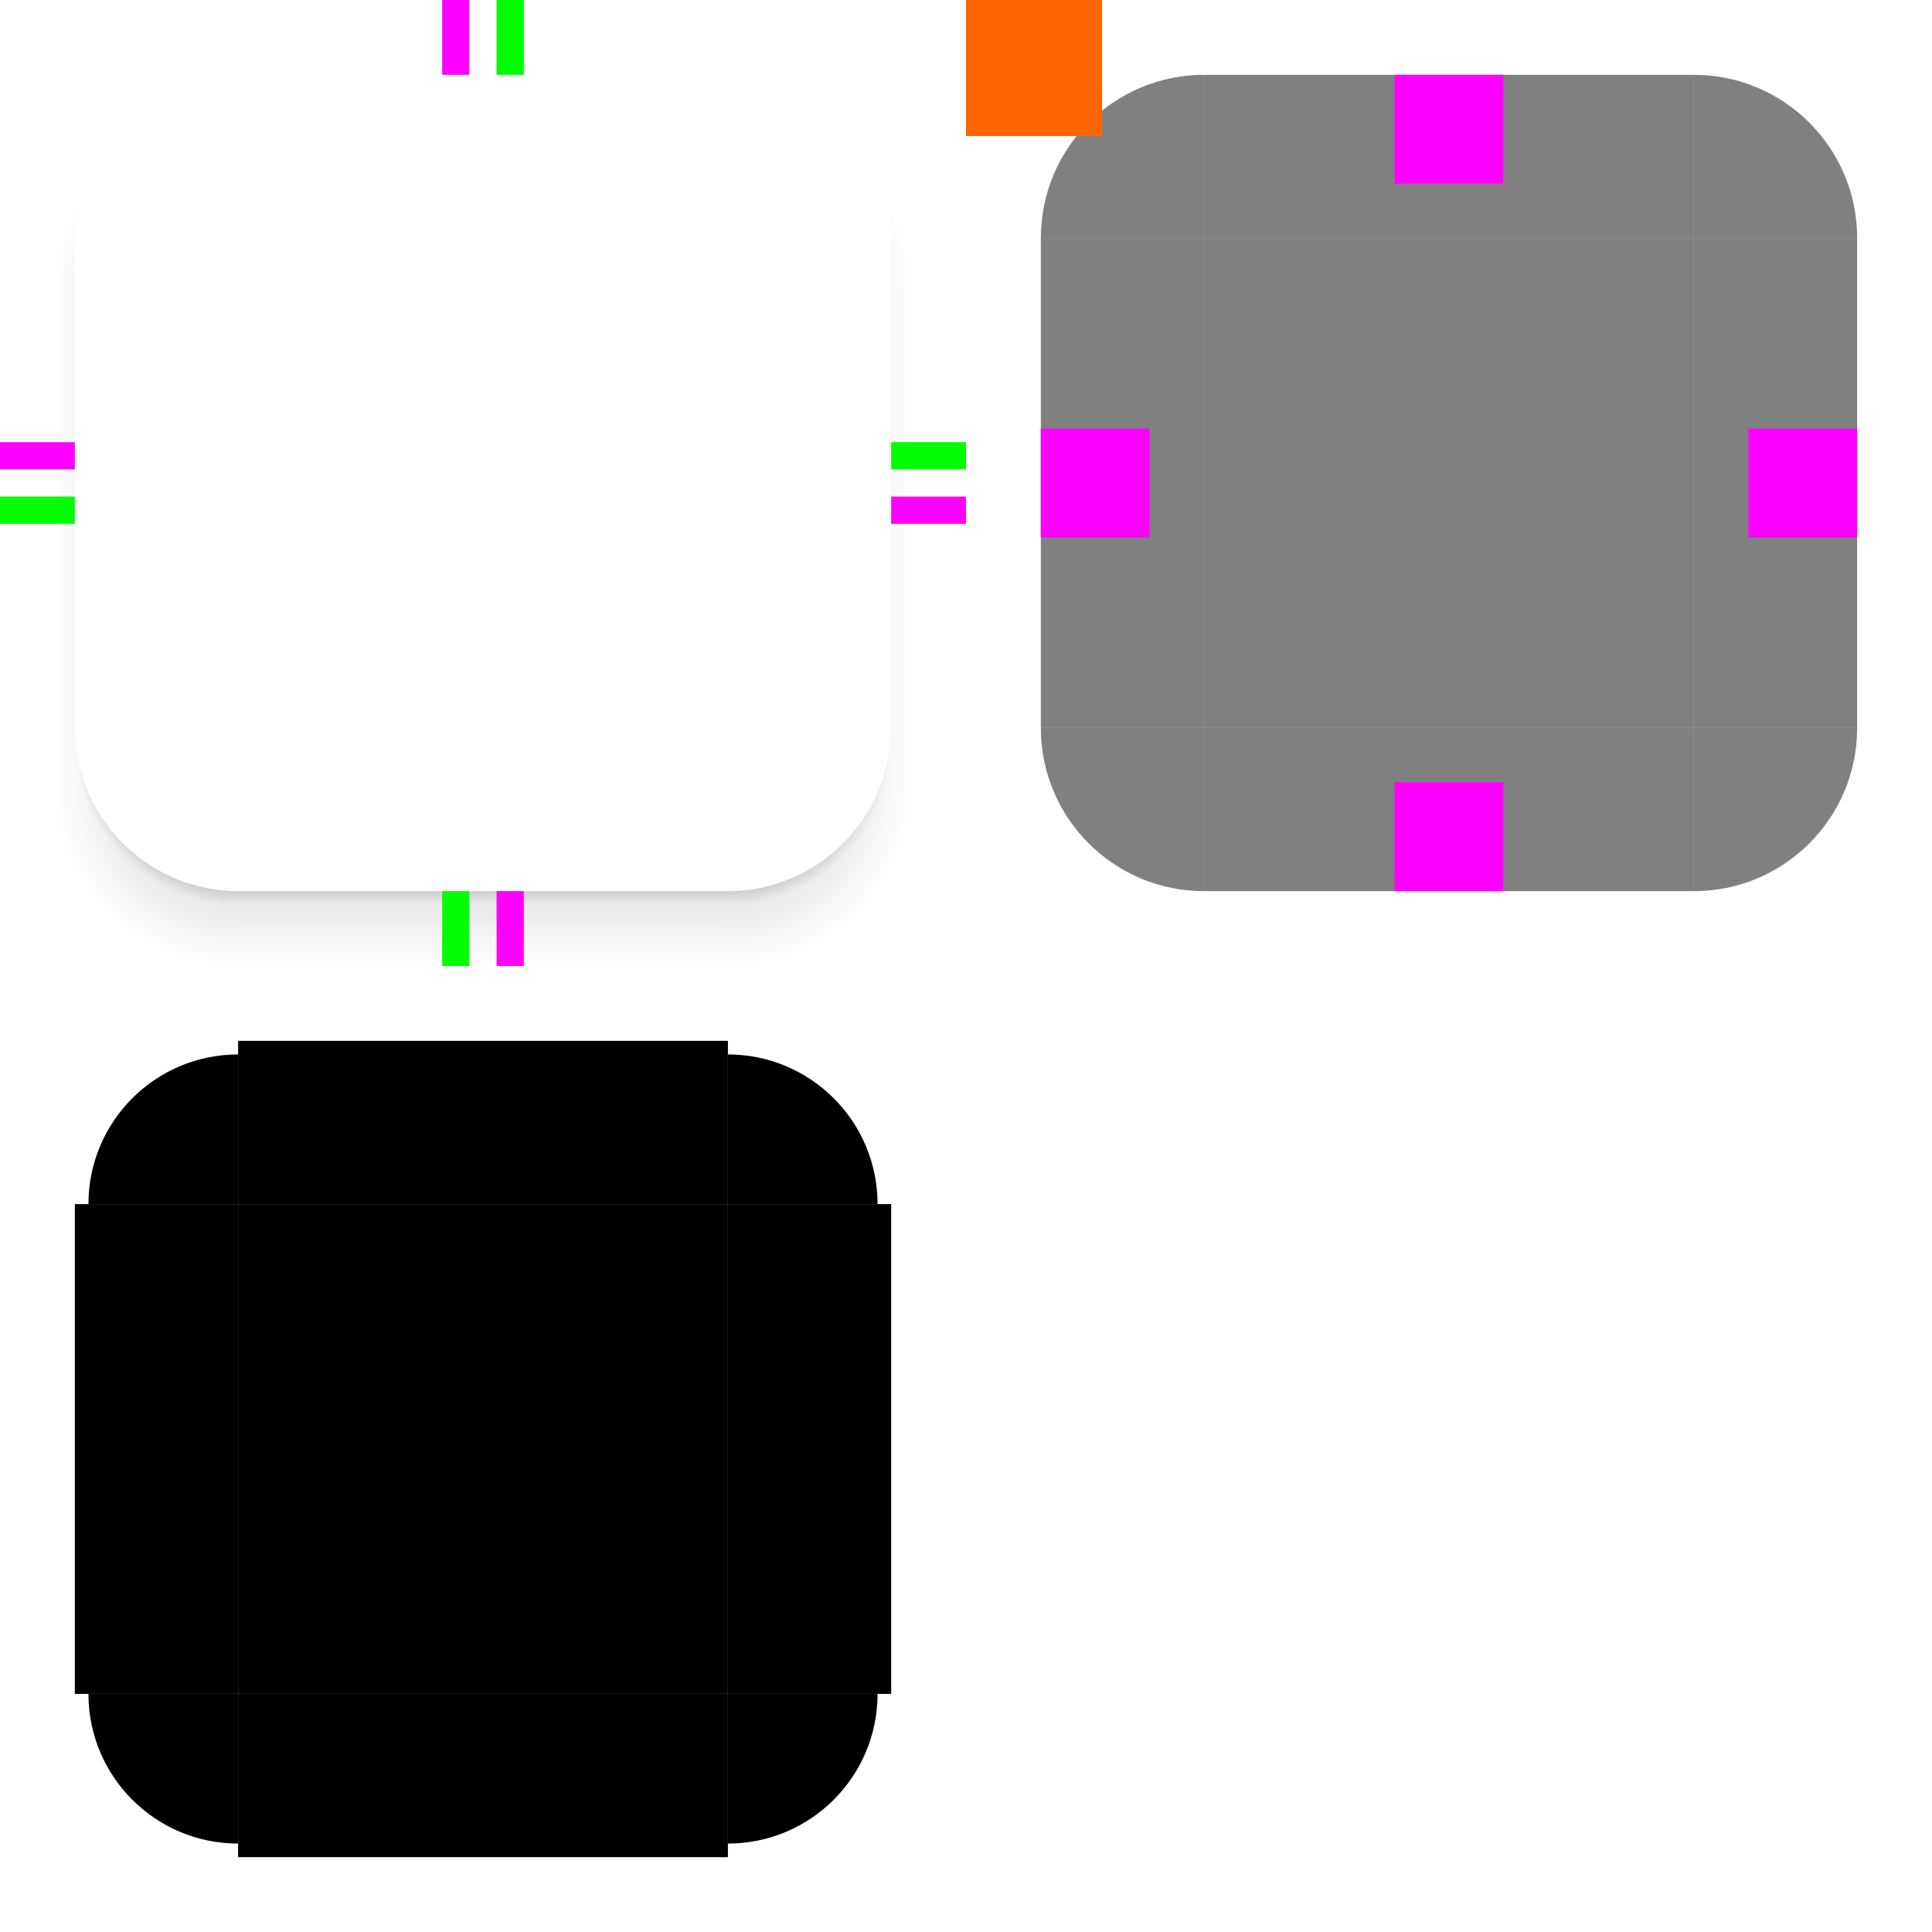
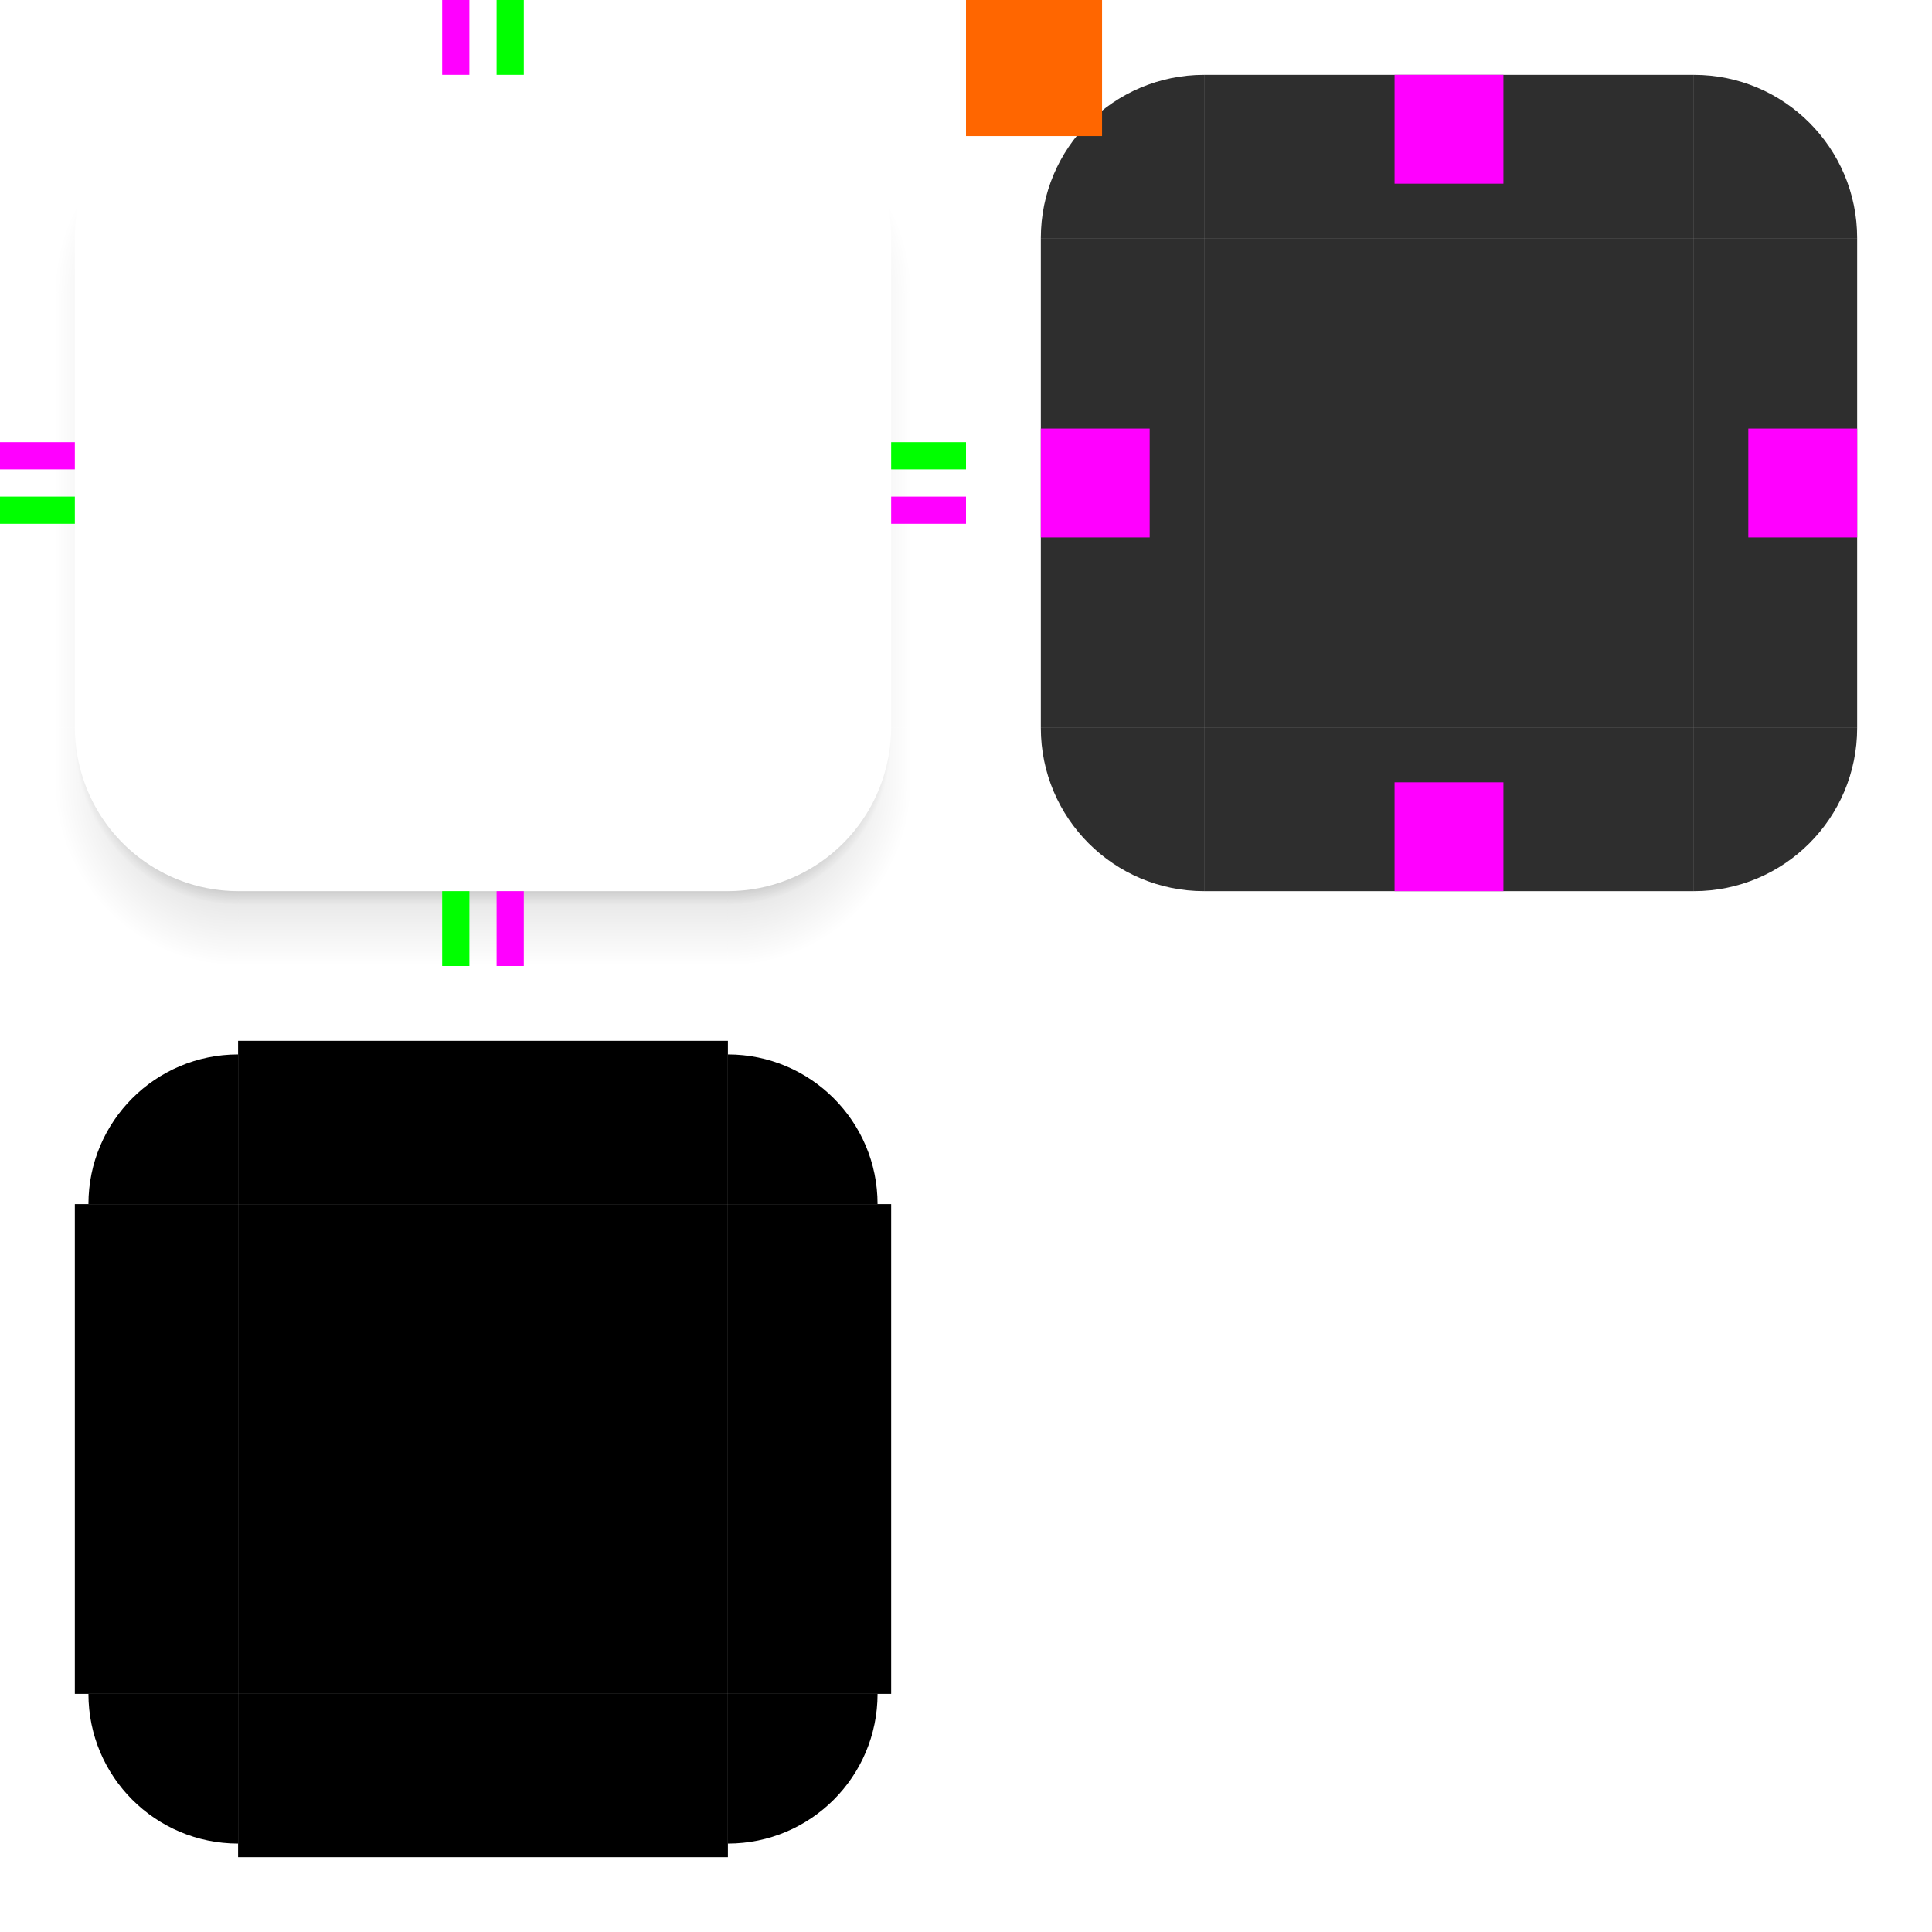
<svg xmlns="http://www.w3.org/2000/svg" xmlns:xlink="http://www.w3.org/1999/xlink" width="142" height="142" viewBox="0 0 142 142" version="1.1">
  <defs>
    <style id="current-color-scheme" type="text/css">
      .ColorScheme-Background {
        color: #2e2e2e;
      }

      .ColorScheme-Text {
        color: #e0e0e0;
      }
    </style>
    <linearGradient id="bg">
      <stop stop-opacity="1" offset="0.75" />
      <stop stop-opacity="0" offset="1" />
    </linearGradient>
    <radialGradient xlink:href="#bg" id="bg-tl" cx="17.5" cy="18.5" r="12" gradientUnits="userSpaceOnUse" />
    <linearGradient xlink:href="#bg" id="bg-t" x1="35.5" y1="18.5" x2="35.5" y2="6.5" gradientUnits="userSpaceOnUse" />
    <radialGradient xlink:href="#bg" id="bg-tr" cx="53.5" cy="18.5" r="12" gradientUnits="userSpaceOnUse" />
    <linearGradient xlink:href="#bg" id="bg-l" x1="17.5" y1="36.5" x2="5.5" y2="36.5" gradientUnits="userSpaceOnUse" />
    <linearGradient xlink:href="#bg" id="bg-r" x1="53.5" y1="36.5" x2="65.5" y2="36.5" gradientUnits="userSpaceOnUse" />
    <radialGradient xlink:href="#bg" id="bg-bl" cx="17.5" cy="54.5" r="12" gradientUnits="userSpaceOnUse" />
    <linearGradient xlink:href="#bg" id="bg-b" x1="35.5" y1="54.5" x2="35.5" y2="66.5" gradientUnits="userSpaceOnUse" />
    <radialGradient xlink:href="#bg" id="bg-br" cx="53.5" cy="54.5" r="12" gradientUnits="userSpaceOnUse" />
    <linearGradient id="ag">
      <stop stop-opacity="1" offset="0.41" />
      <stop stop-opacity="0" offset="1" />
    </linearGradient>
    <radialGradient xlink:href="#ag" id="ag-tl" cx="17.5" cy="21.5" r="13.5" gradientUnits="userSpaceOnUse" />
    <linearGradient xlink:href="#ag" id="ag-t" x1="35.5" y1="21.5" x2="35.5" y2="8" gradientUnits="userSpaceOnUse" />
    <radialGradient xlink:href="#ag" id="ag-tr" cx="53.5" cy="21.5" r="13.5" gradientUnits="userSpaceOnUse" />
    <linearGradient xlink:href="#ag" id="ag-l" x1="17.5" y1="39.5" x2="4" y2="39.5" gradientUnits="userSpaceOnUse" />
    <linearGradient xlink:href="#ag" id="ag-r" x1="53.5" y1="39.5" x2="67" y2="39.5" gradientUnits="userSpaceOnUse" />
    <radialGradient xlink:href="#ag" id="ag-bl" cx="17.5" cy="57.5" r="13.5" gradientUnits="userSpaceOnUse" />
    <linearGradient xlink:href="#ag" id="ag-b" x1="35.5" y1="57.5" x2="35.5" y2="71" gradientUnits="userSpaceOnUse" />
    <radialGradient xlink:href="#ag" id="ag-br" cx="53.5" cy="57.5" r="13.5" gradientUnits="userSpaceOnUse" />
  </defs>
  <g id="g-1" transform="translate(71,0)">
    <g id="topleft">
-       <path d="m 17.5,5.5 a 12,12 0 0 0 -12,12 h 12 z" fill="#808080" />
+       <path d="m 17.5,5.5 a 12,12 0 0 0 -12,12 h 12 z" class="ColorScheme-Background" fill="currentColor" />
    </g>
    <g id="top">
-       <rect width="36" height="12" x="17.5" y="5.5" fill="#808080" />
+       <rect width="36" height="12" x="17.5" y="5.5" class="ColorScheme-Background" fill="currentColor" />
    </g>
    <g id="topright">
-       <path d="m 53.5,5.5 a 12,12 0 0 1 12,12 h -12 z" fill="#808080" />
+       <path d="m 53.5,5.5 a 12,12 0 0 1 12,12 h -12 z" class="ColorScheme-Background" fill="currentColor" />
    </g>
    <g id="left">
-       <rect width="12" height="36" x="5.5" y="17.5" fill="#808080" />
+       <rect width="12" height="36" x="5.5" y="17.5" class="ColorScheme-Background" fill="currentColor" />
    </g>
    <g id="center">
-       <rect width="36" height="36" x="17.5" y="17.5" fill="#808080" />
+       <rect width="36" height="36" x="17.5" y="17.5" class="ColorScheme-Background" fill="currentColor" />
    </g>
    <g id="right">
-       <rect width="12" height="36" x="53.5" y="17.5" fill="#808080" />
+       <rect width="12" height="36" x="53.5" y="17.5" class="ColorScheme-Background" fill="currentColor" />
    </g>
    <g id="bottomleft">
-       <path d="m 17.5,65.5 a 12,12 0 0 1 -12,-12 h 12 z" fill="#808080" />
+       <path d="m 17.5,65.5 a 12,12 0 0 1 -12,-12 h 12 z" class="ColorScheme-Background" fill="currentColor" />
    </g>
    <g id="bottom">
-       <rect width="36" height="12" x="17.5" y="53.5" fill="#808080" />
+       <rect width="36" height="12" x="17.5" y="53.5" class="ColorScheme-Background" fill="currentColor" />
    </g>
    <g id="bottomright">
-       <path d="m 53.5,65.5 a 12,12 0 0 0 12,-12 h -12 z" fill="#808080" />
+       <path d="m 53.5,65.5 a 12,12 0 0 0 12,-12 h -12 z" class="ColorScheme-Background" fill="currentColor" />
    </g>
    <rect id="hint-title-center" width="10" height="10" x="0" y="0" fill="#ff6600" />
    <rect id="hint-top-margin" width="8" height="8" x="31.5" y="5.5" fill="#ff00ff" />
    <rect id="hint-left-margin" width="8" height="8" x="5.5" y="31.5" fill="#ff00ff" />
    <rect id="hint-right-margin" width="8" height="8" x="57.5" y="31.5" fill="#ff00ff" />
    <rect id="hint-bottom-margin" width="8" height="8" x="31.5" y="57.5" fill="#ff00ff" />
    <rect id="hint-top-inset" width="8" height="0" x="31.5" y="5.5" fill="#00ff00" />
    <rect id="hint-left-inset" width="0" height="8" x="5.5" y="31.5" fill="#00ff00" />
    <rect id="hint-right-inset" width="0" height="8" x="65.5" y="31.5" fill="#00ff00" />
    <rect id="hint-bottom-inset" width="8" height="0" x="31.5" y="65.5" fill="#00ff00" />
  </g>
  <g id="shadow-topleft">
    <rect width="17.5" height="17.5" x="0" y="0" fill="none" />
    <path d="M 5.834,14.709 A 13.5,13.5 0 0 0 4.613,17.5 L 5.5,17.5 A 12,12 0 0 1 5.834,14.709 z" fill="url(#ag-tl)" opacity="0.15" />
  </g>
  <g id="shadow-top">
    <rect width="36" height="17.5" x="17.5" y="0" fill="none" />
  </g>
  <g id="shadow-topright">
    <rect width="17.5" height="17.5" x="53.5" y="0" fill="none" />
    <path d="M 65.17,14.713 A 12,12 0 0 1 65.5,17.5 L 66.393,17.5 A 13.5,13.5 0 0 0 65.17,14.713 z" fill="url(#ag-tr)" opacity="0.15" />
  </g>
  <g id="shadow-left">
    <rect width="17.5" height="36" x="0" y="17.5" fill="none" />
    <path d="M 4.613,17.5 A 13.5,13.5 0 0 0 4,21.5 L 5.5,21.5 L 5.5,17.5 L 4.613,17.5 z" fill="url(#ag-tl)" opacity="0.15" />
    <rect width="1.5" height="32" x="4" y="21.5" fill="url(#ag-l)" opacity="0.15" />
  </g>
  <g id="shadow-center">
    <rect width="36" height="36" x="17.5" y="17.5" fill="none" />
  </g>
  <g id="shadow-right">
    <rect width="17.5" height="36" x="53.5" y="17.5" fill="none" />
    <path d="M 65.5 17.5 L 65.5 21.5 L 67 21.5 A 13.5 13.5 0 0 0 66.393 17.5 L 65.5 17.5 z" fill="url(#ag-tr)" opacity="0.15" />
    <rect width="1.5" height="32" x="65.5" y="21.5" fill="url(#ag-r)" opacity="0.15" />
  </g>
  <g id="shadow-bottomleft">
    <rect width="17.5" height="17.5" x="0" y="53.5" fill="none" />
    <path d="M 5.5,53.5 L 5.5,54.5 L 5.561,54.5 A 12,12 0 0 1 5.5,53.5 z" fill="url(#bg-l)" opacity="0.3" />
    <path d="M 5.5,54.5 A 12,12 0 0 0 17.5,66.5 L 17.5,65.5 A 12,12 0 0 1 5.561,54.5 L 5.5,54.5 z" fill="url(#bg-bl)" opacity="0.3" />
    <path d="M 4 53.5 L 4 57.5 L 6.199 57.5 A 12 12 0 0 1 5.5 53.5 L 4 53.5 z" fill="url(#ag-l)" opacity="0.15" />
    <path d="M 4 57.5 A 13.5 13.5 0 0 0 17.5 71 L 17.5 65.5 A 12 12 0 0 1 6.199 57.5 L 4 57.5 z" fill="url(#ag-bl)" opacity="0.15" />
  </g>
  <g id="shadow-bottom">
    <rect width="36" height="17.5" x="17.5" y="53.5" fill="none" />
    <rect width="36" height="1" x="17.5" y="65.5" fill="url(#bg-b)" opacity="0.3" />
    <rect width="36" height="5.5" x="17.5" y="65.5" fill="url(#ag-b)" opacity="0.15" />
  </g>
  <g id="shadow-bottomright">
    <rect width="17.5" height="17.5" x="53.5" y="53.5" fill="none" />
    <path d="M 65.5,53.5 A 12,12 0 0 1 65.439,54.5 L 65.5,54.5 L 65.5,53.5 z" fill="url(#bg-r)" opacity="0.3" />
    <path d="M 65.439 54.5 A 12 12 0 0 1 53.5 65.5 L 53.5 66.5 A 12 12 0 0 0 65.5 54.5 L 65.439 54.5 z" fill="url(#bg-br)" opacity="0.3" />
    <path d="M 65.5 53.5 A 12 12 0 0 1 64.801 57.5 L 67 57.5 L 67 53.5 L 65.5 53.5 z" fill="url(#ag-r)" opacity="0.15" />
    <path d="M 64.801 57.5 A 12 12 0 0 1 53.5 65.5 L 53.5 71 A 13.5 13.5 0 0 0 67 57.5 L 64.801 57.5 z" fill="url(#ag-br)" opacity="0.15" />
  </g>
  <rect id="shdow-hint-top-margin" width="2" height="5.5" x="32.5" y="0" fill="#ff00ff" />
  <rect id="shdow-hint-left-margin" width="5.5" height="2" x="0" y="32.5" fill="#ff00ff" />
  <rect id="shdow-hint-right-margin" width="5.5" height="2" x="65.5" y="36.5" fill="#ff00ff" />
  <rect id="shdow-hint-bottom-margin" width="2" height="5.5" x="36.5" y="65.5" fill="#ff00ff" />
  <rect id="shdow-hint-top-inset" width="2" height="5.5" x="36.5" y="0" fill="#00ff00" />
  <rect id="shdow-hint-left-inset" width="5.5" height="2" x="0" y="36.5" fill="#00ff00" />
  <rect id="shdow-hint-right-inset" width="5.5" height="2" x="65.5" y="32.5" fill="#00ff00" />
  <rect id="shdow-hint-bottom-inset" width="2" height="5.5" x="32.5" y="65.5" fill="#00ff00" />
  <g id="g-2" transform="translate(0,71)">
    <path id="mask-topleft" d="m 17.5,6.5 a 11,11 0 0 0 -11,11 h 11 z" />
    <rect id="mask-top" width="36" height="12" x="17.5" y="5.5" />
    <path id="mask-topright" d="m 53.5,6.5 a 11,11 0 0 1 11,11 h -11 z" />
    <rect id="mask-left" width="12" height="36" x="5.5" y="17.5" />
    <rect id="mask-center" width="36" height="36" x="17.5" y="17.5" />
    <rect id="mask-right" width="12" height="36" x="53.5" y="17.5" />
    <path id="mask-bottomleft" d="m 17.5,64.5 a 11,11 0 0 1 -11,-11 h 11 z" />
    <rect id="mask-bottom" width="36" height="12" x="17.5" y="53.5" />
    <path id="mask-bottomright" d="m 53.5,64.5 a 11,11 0 0 0 11,-11 h -11 z" />
  </g>
</svg>
